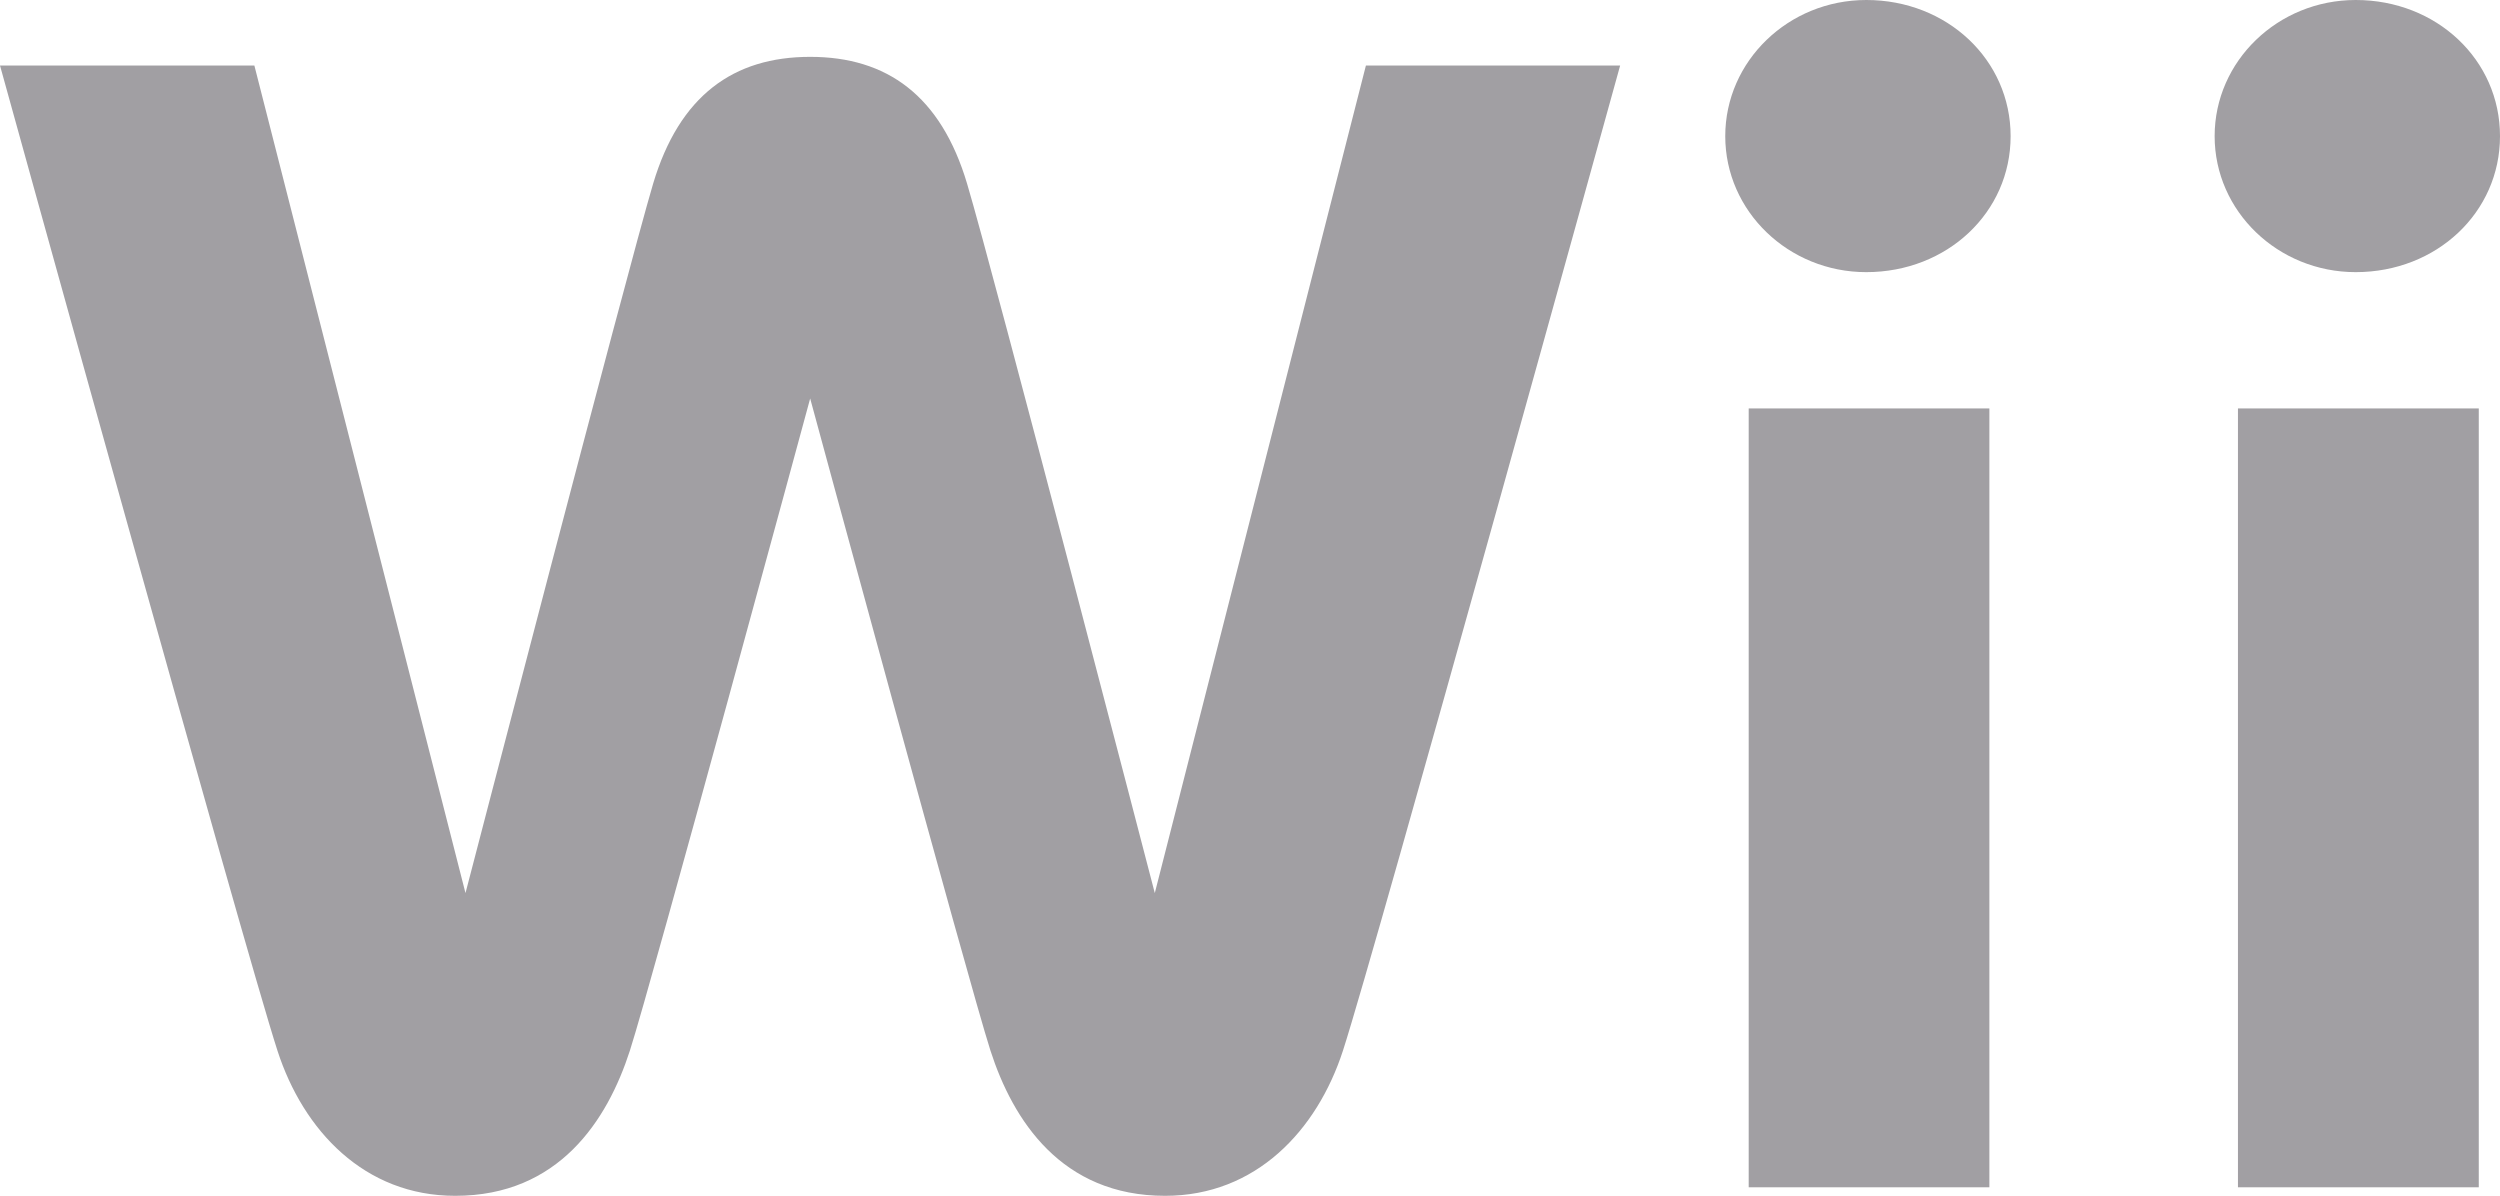
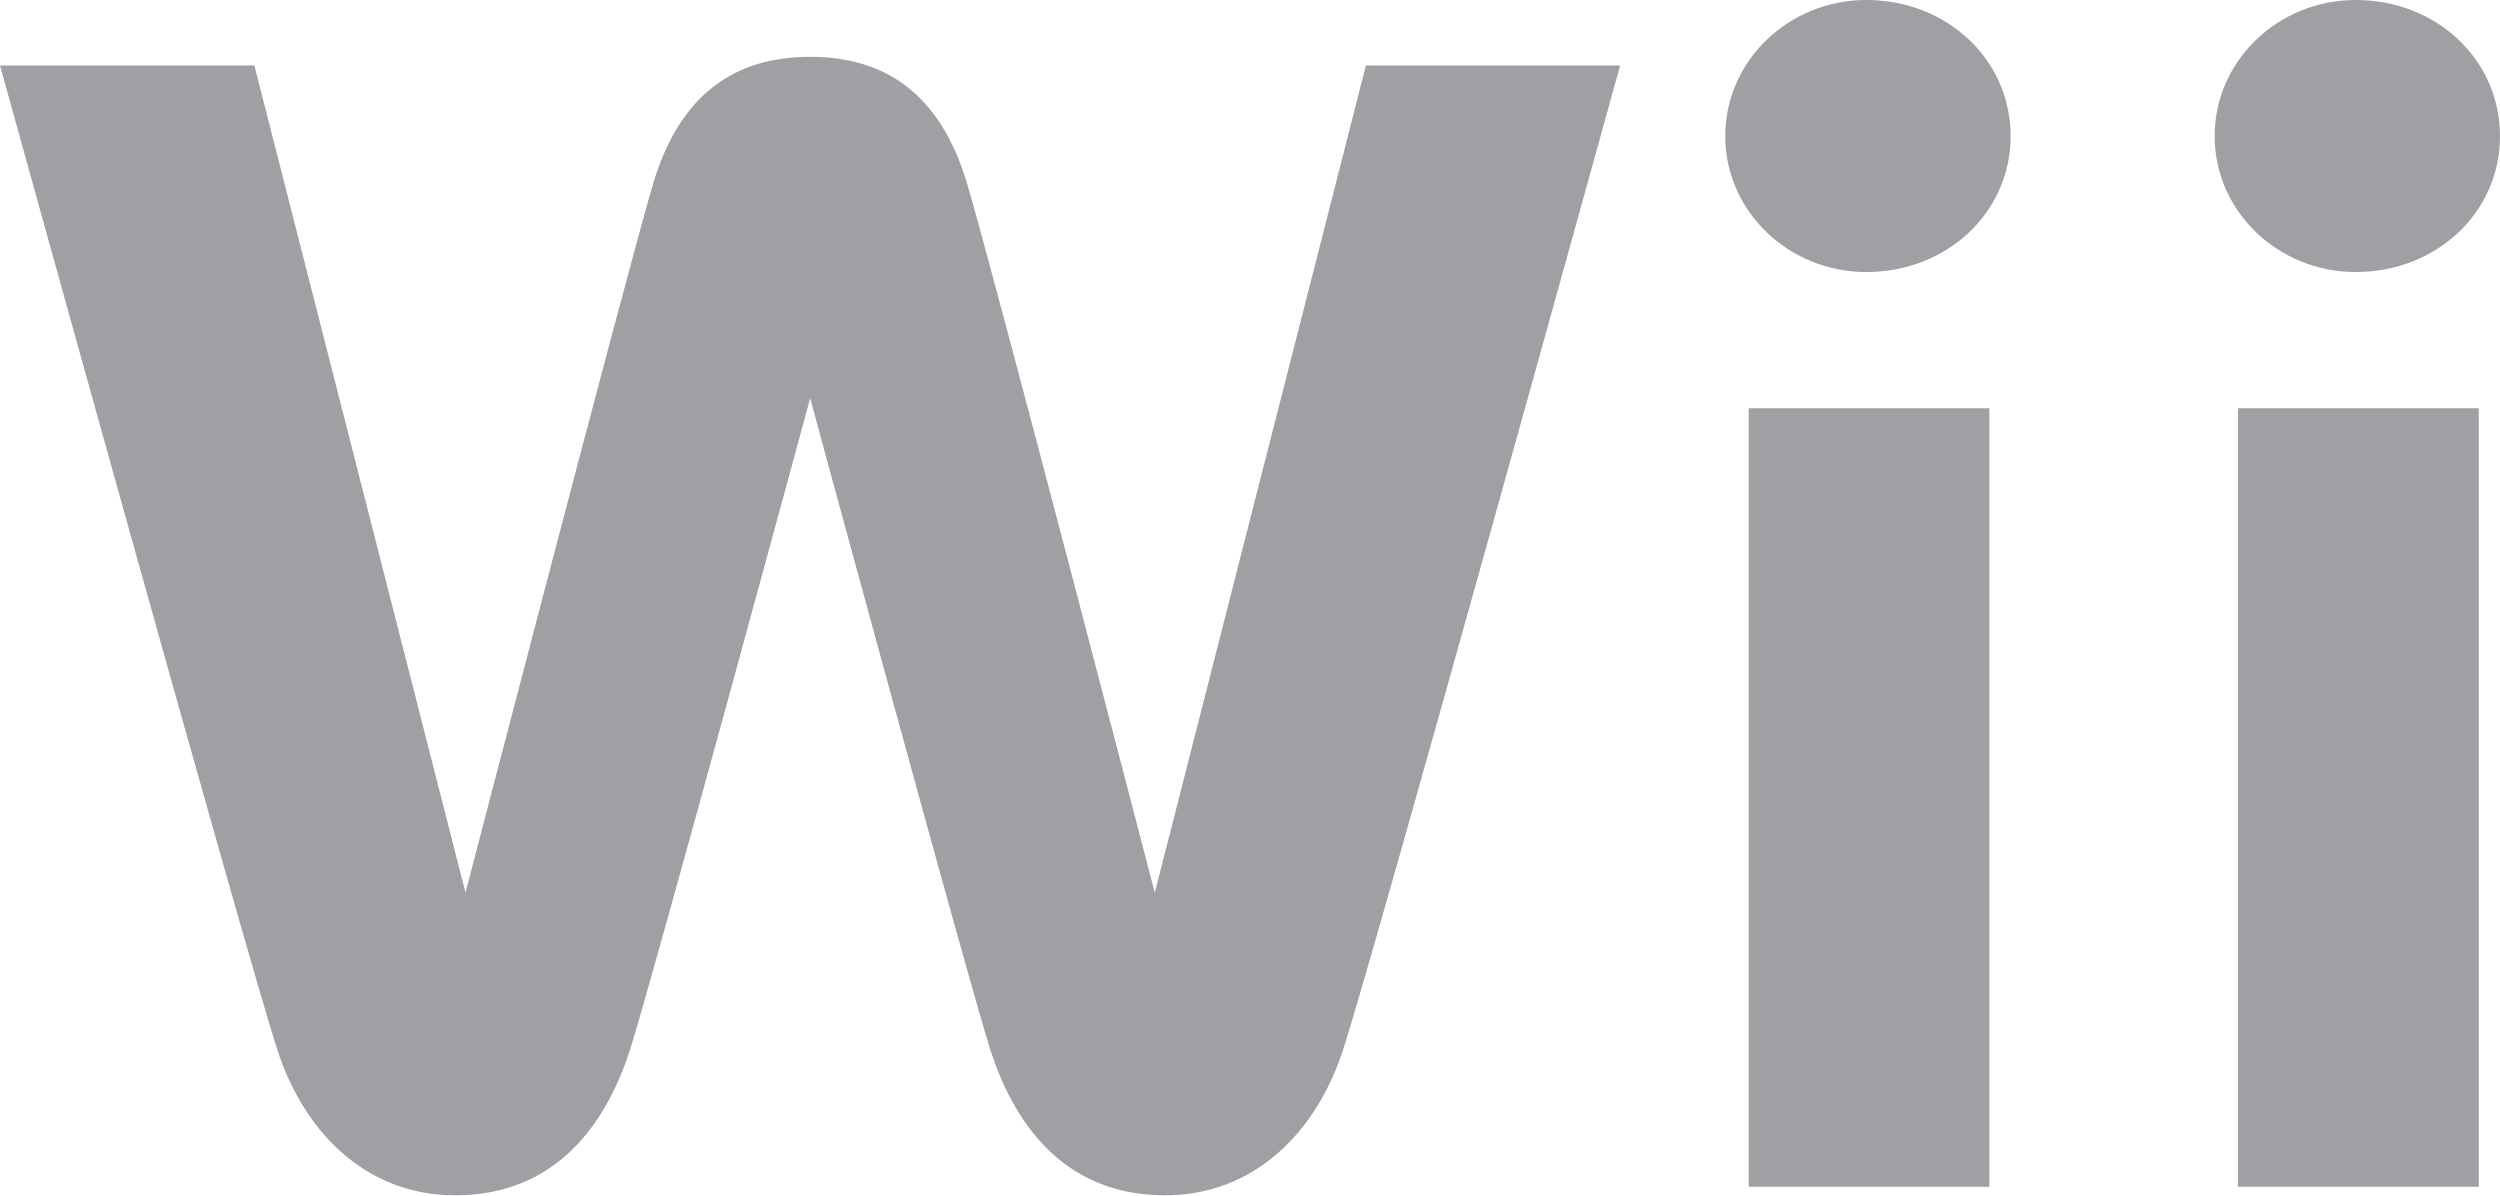
- <svg xmlns="http://www.w3.org/2000/svg" enable-background="new 0 0 3839 1836.3" height="1836.778" viewBox="0 0 3840 1836.778" width="3840">
-   <g fill="#a19fa3" transform="scale(1.00026)">
-     <path d="m2649.3 209.1c0 115.3 97.1 208.8 216.5 208.8 124.2 0 221.7-91.6 221.7-208.8 0-117.3-97.5-209.1-221.6-209.1-119.5 0-216.6 93.7-216.6 209.1" />
-     <path d="m2685.3 627.2h369.6v1196h-369.6z" />
-     <path d="m3400.8 209.1c0 115.3 97.2 208.8 216.6 208.8 124.2 0 221.6-91.6 221.6-208.8 0-117.3-97.3-209.1-221.6-209.1-119.4 0-216.6 93.7-216.6 209.1" />
-     <path d="m3436.6 627.2h369.8v1196h-369.8z" />
-     <path d="m2097.5 100.6-324.2 1270.8s-247.8-953.9-288.2-1089.2c-40.3-135.5-123.3-194.9-241-194.9s-200.8 59.4-241.2 194.9c-40.1 135.3-288.1 1089.2-288.1 1089.2l-324.2-1270.8h-390.6s375.1 1355.9 426.1 1512.9c39.7 122.6 133.6 222.8 272.9 222.8 159.3 0 233.7-116.1 268.2-222.8 34.1-106 276.9-1001.6 276.9-1001.6s242.9 895.6 276.9 1001.6c34.5 106.7 108.9 222.8 268.1 222.8 139.4 0 233.2-100.2 273.1-222.8 50.9-157 425.7-1512.9 425.7-1512.9z" />
+ <svg xmlns="http://www.w3.org/2000/svg" enable-background="new 0 0 3839 1836.3" height="1836" viewBox="0 0 3840 1836" width="3840" version="1.1" id="svg5">
+   <defs id="defs5" />
+   <g id="g6" transform="scale(1,0.9995762)">
+     <g fill="#a19fa3" transform="scale(1.00026)" id="g5">
+       <path d="m 2649.3,209.1 c 0,115.3 97.1,208.8 216.5,208.8 124.2,0 221.7,-91.6 221.7,-208.8 C 3087.5,91.8 2990,0 2865.9,0 2746.4,0 2649.3,93.7 2649.3,209.1" id="path1" />
+       <path d="m 2685.3,627.2 h 369.6 v 1196 h -369.6 z" id="path2" />
+       <path d="m 3400.8,209.1 c 0,115.3 97.2,208.8 216.6,208.8 124.2,0 221.6,-91.6 221.6,-208.8 C 3839,91.8 3741.7,0 3617.4,0 3498,0 3400.8,93.7 3400.8,209.1" id="path3" />
+       <path d="m 3436.6,627.2 h 369.8 v 1196 h -369.8 z" id="path4" />
+       <path d="m 2097.5,100.6 -324.2,1270.8 c 0,0 -247.8,-953.9 -288.2,-1089.2 -40.3,-135.5 -123.3,-194.9 -241,-194.9 -117.7,0 -200.8,59.4 -241.2,194.9 C 962.8,417.5 714.8,1371.4 714.8,1371.4 L 390.6,100.6 H 0 c 0,0 375.1,1355.9 426.1,1512.9 39.7,122.6 133.6,222.8 272.9,222.8 159.3,0 233.7,-116.1 268.2,-222.8 34.1,-106 276.9,-1001.6 276.9,-1001.6 0,0 242.9,895.6 276.9,1001.6 34.5,106.7 108.9,222.8 268.1,222.8 139.4,0 233.2,-100.2 273.1,-222.8 50.9,-157 425.7,-1512.9 425.7,-1512.9 z" id="path5" />
+     </g>
  </g>
</svg>
